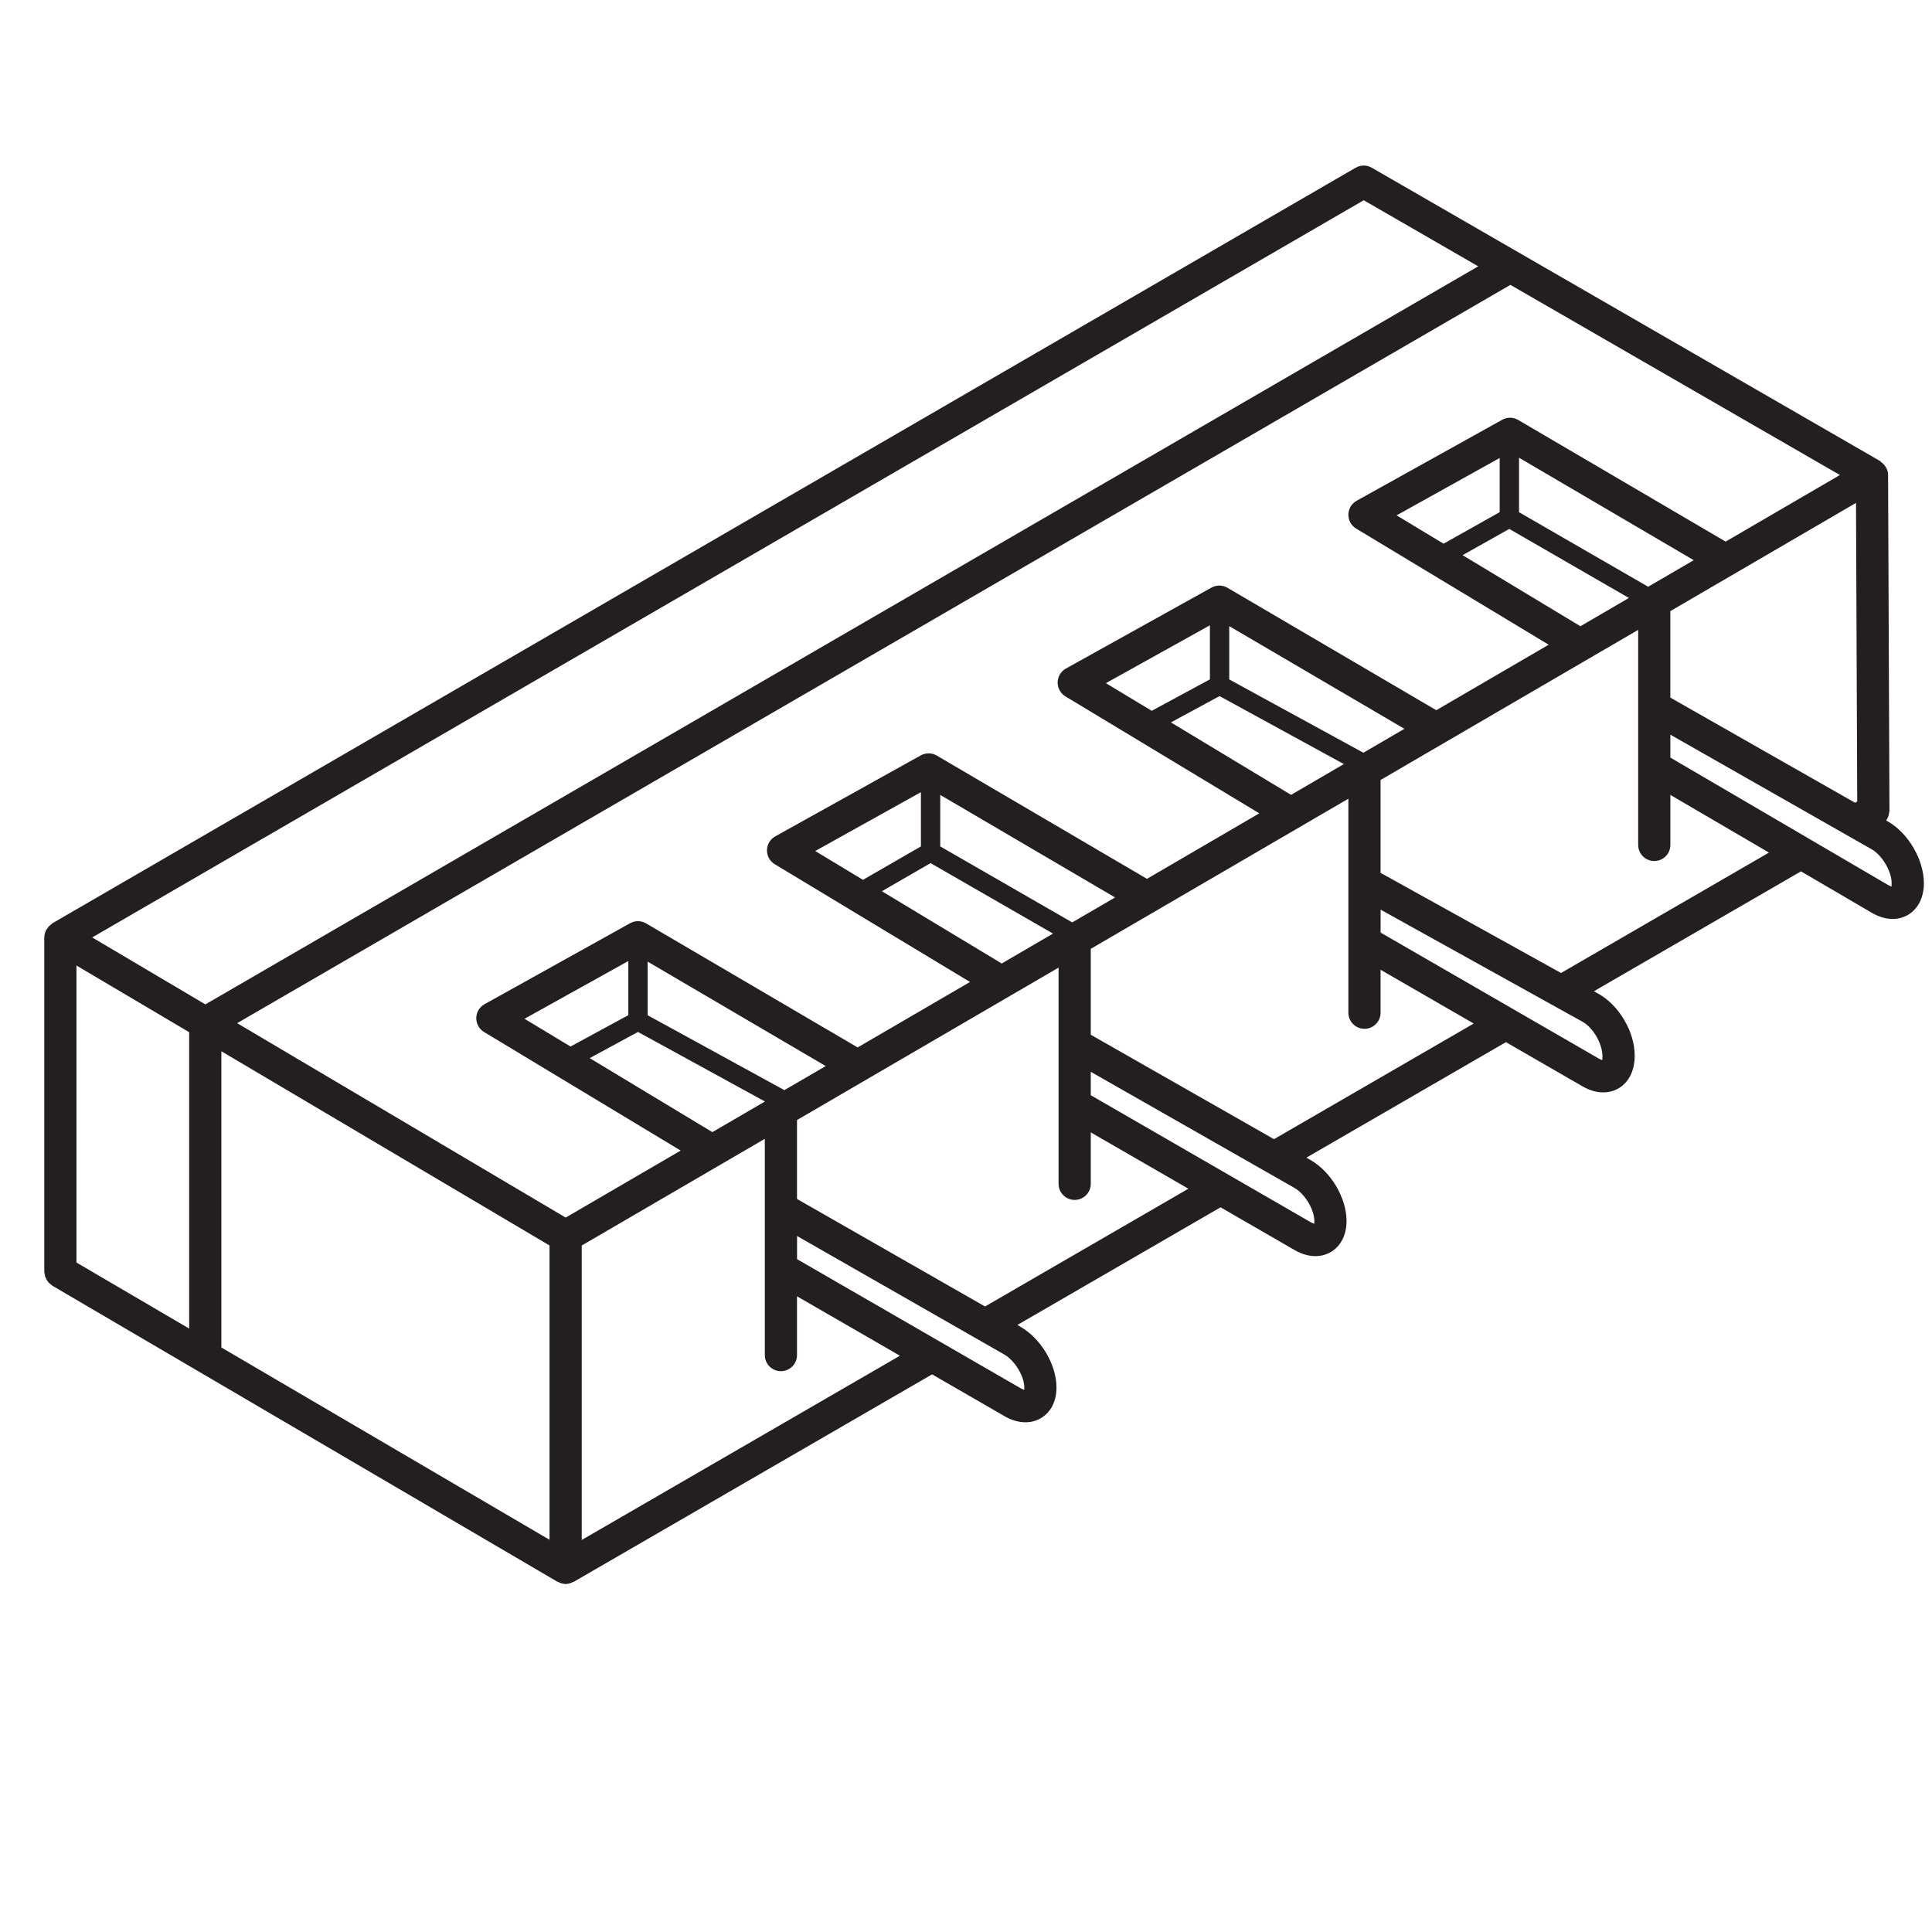
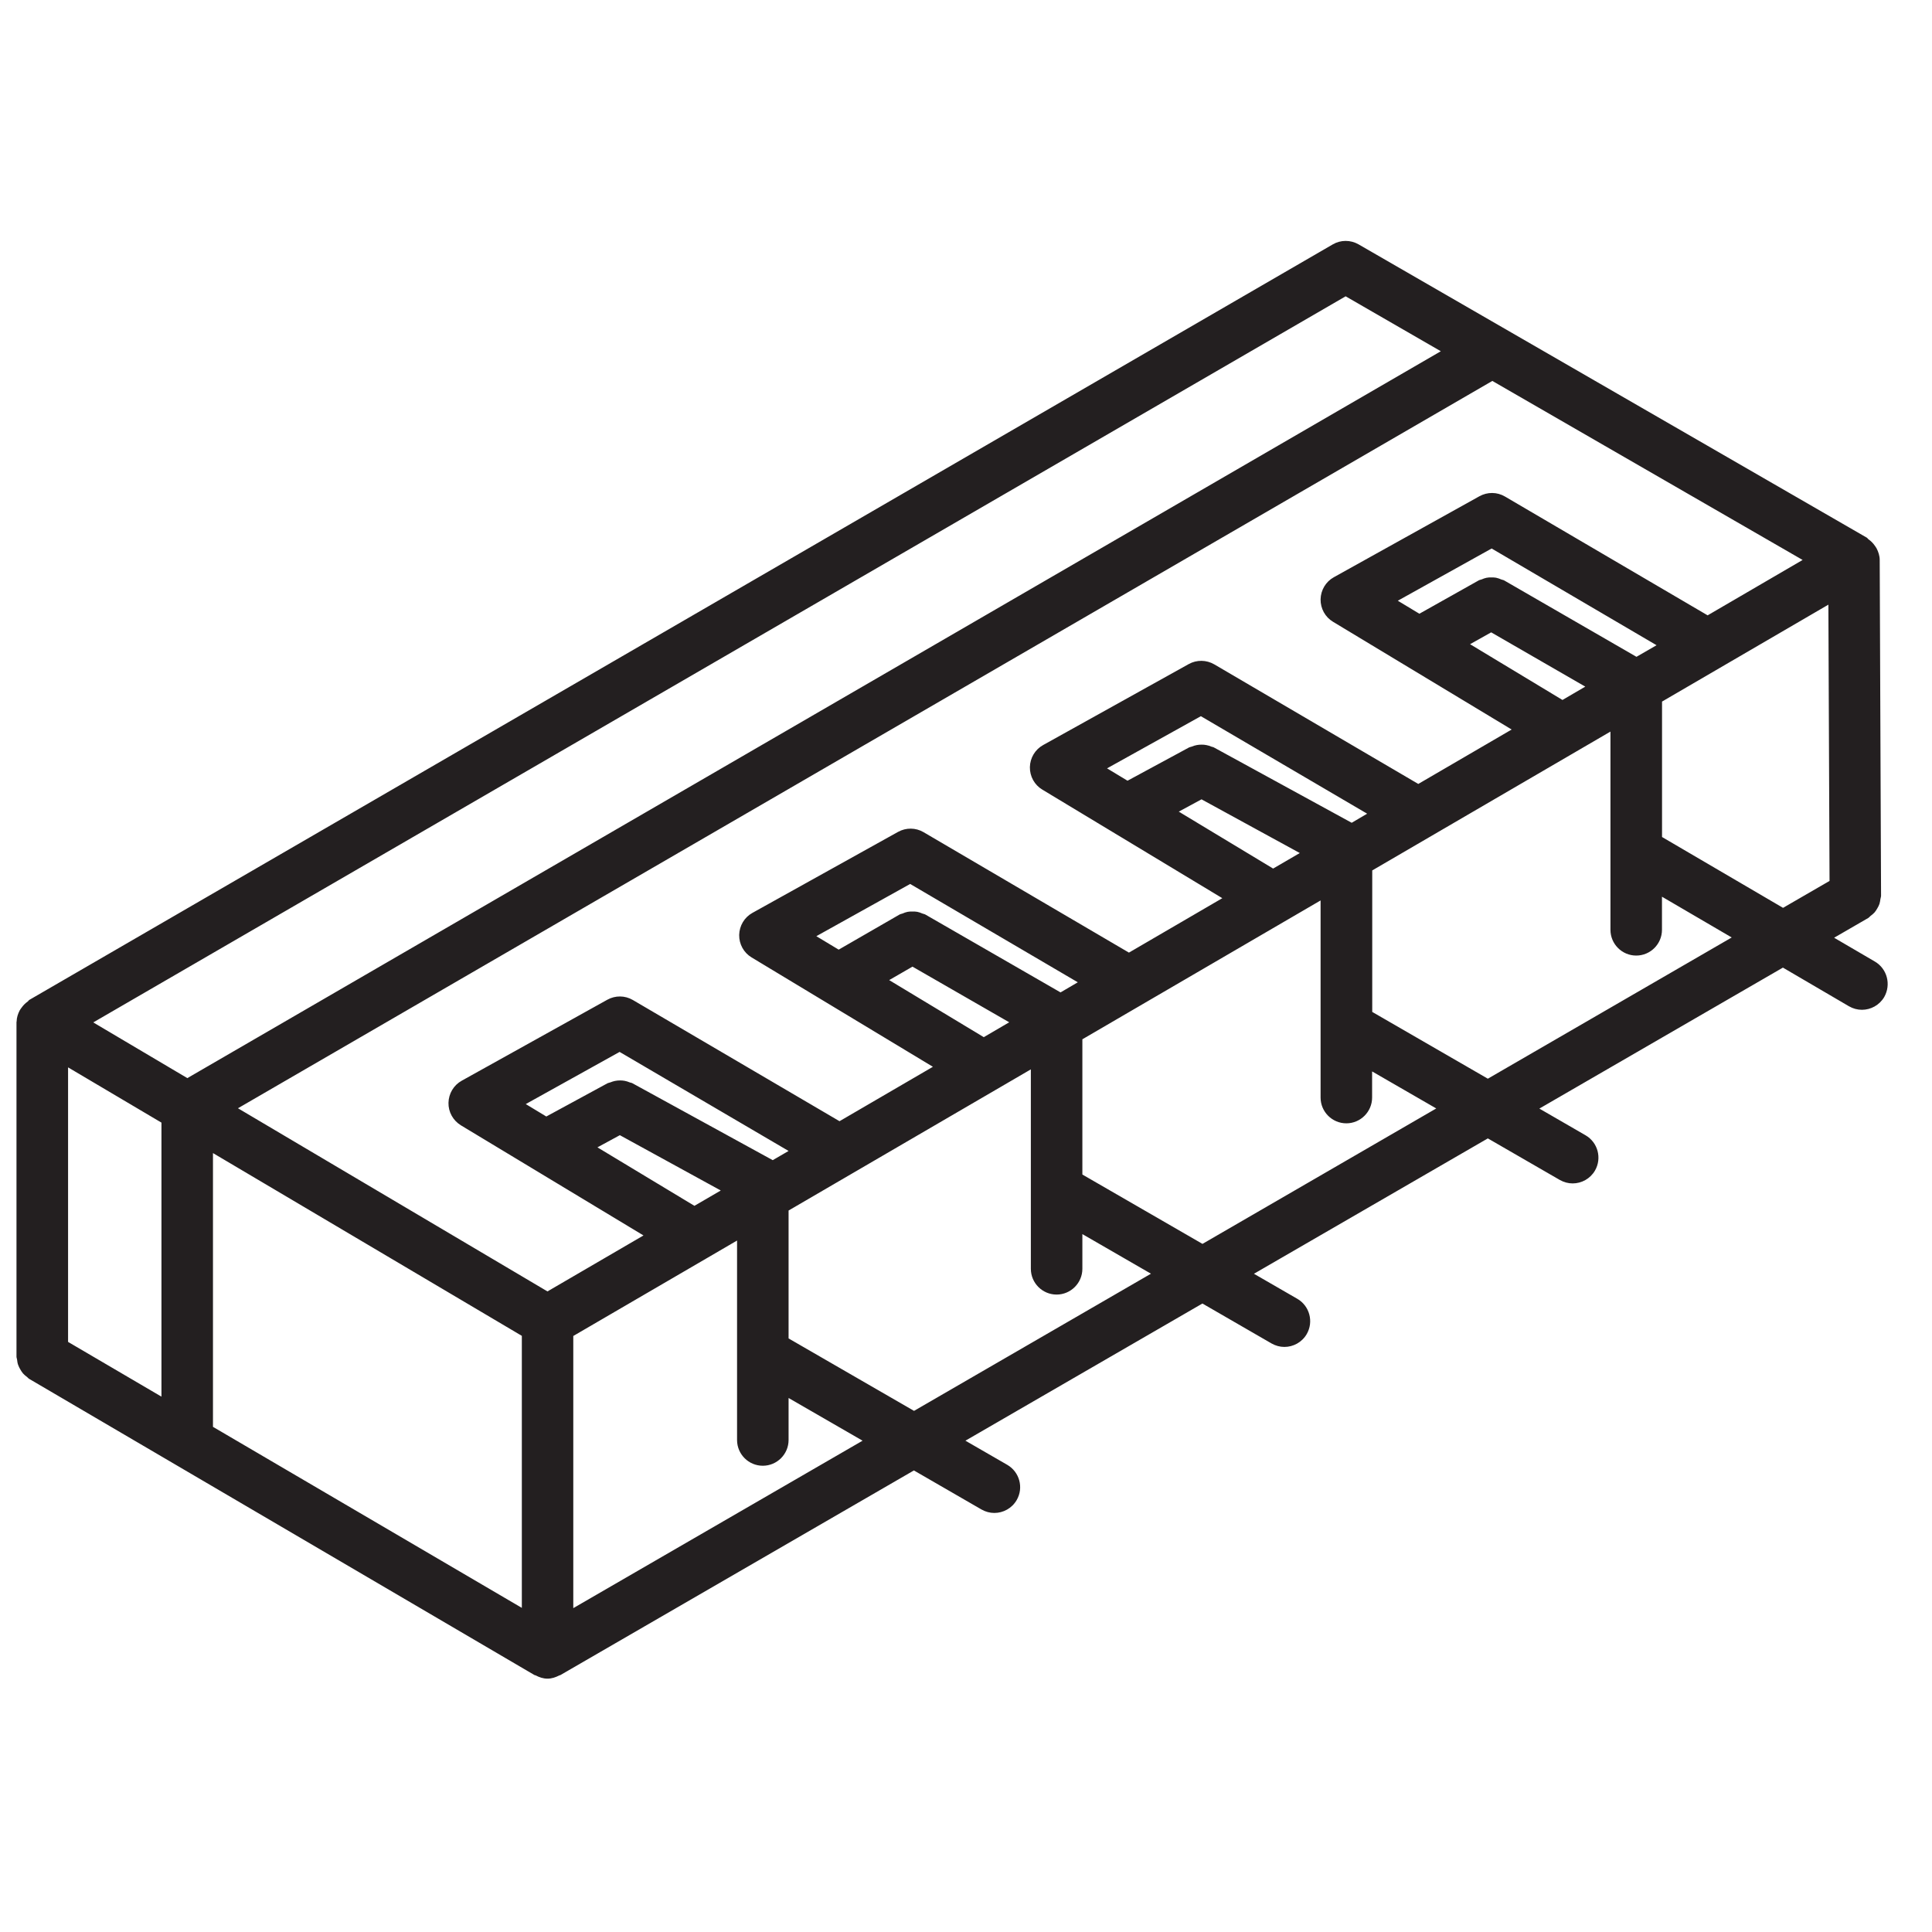
- <svg xmlns="http://www.w3.org/2000/svg" version="1.1" id="Layer_1" x="0px" y="0px" viewBox="0 0 60 60" style="enable-background:new 0 0 60 60;" xml:space="preserve">
+ <svg xmlns="http://www.w3.org/2000/svg" version="1.1" id="Layer_1" x="0px" y="0px" viewBox="0 0 30 30" style="enable-background:new 0 0 30 30;" xml:space="preserve">
  <style type="text/css">
	.st0{display:none;opacity:0.2;}
	.st1{display:inline;fill:none;stroke:#00ADEE;stroke-width:0.125;stroke-miterlimit:10;}
	.st2{fill:#231F20;}
</style>
  <g class="st0">
-     <path class="st1" d="M-0.375-1.557" />
-     <line class="st1" x1="1.875" y1="62.156" x2="1.875" y2="-1.36" />
-     <line class="st1" x1="4.125" y1="62.353" x2="4.125" y2="-1.557" />
-     <line class="st1" x1="6.375" y1="61.959" x2="6.375" y2="-1.311" />
-     <line class="st1" x1="8.625" y1="62.746" x2="8.625" y2="-1.655" />
-     <line class="st1" x1="10.875" y1="62.353" x2="10.875" y2="-1.508" />
-     <line class="st1" x1="13.125" y1="62.5" x2="13.125" y2="-1.606" />
-     <line class="st1" x1="15.375" y1="62.353" x2="15.375" y2="-1.557" />
-     <line class="st1" x1="17.625" y1="62.5" x2="17.625" y2="-1.902" />
-     <line class="st1" x1="19.875" y1="62.156" x2="19.875" y2="-1.655" />
-     <line class="st1" x1="22.125" y1="62.303" x2="22.125" y2="-1.852" />
-     <line class="st1" x1="24.375" y1="62.106" x2="24.375" y2="-1.458" />
-     <line class="st1" x1="26.625" y1="62.254" x2="26.625" y2="-1.508" />
-     <line class="st1" x1="28.875" y1="62.303" x2="28.875" y2="-1.508" />
-     <line class="st1" x1="31.125" y1="62.057" x2="31.125" y2="-1.458" />
-     <line class="st1" x1="33.375" y1="62.106" x2="33.375" y2="-1.409" />
-     <line class="st1" x1="35.625" y1="62.353" x2="35.625" y2="-1.606" />
-     <line class="st1" x1="37.875" y1="62.156" x2="37.875" y2="-1.557" />
-     <line class="st1" x1="40.125" y1="62.451" x2="40.125" y2="-1.508" />
-     <line class="st1" x1="42.375" y1="62.254" x2="42.375" y2="-1.36" />
-     <line class="st1" x1="44.625" y1="62.106" x2="44.625" y2="-1.508" />
-     <line class="st1" x1="46.875" y1="62.156" x2="46.875" y2="-1.508" />
-     <line class="st1" x1="49.125" y1="62.106" x2="49.125" y2="-1.508" />
-     <line class="st1" x1="51.375" y1="61.86" x2="51.375" y2="-1.557" />
-     <line class="st1" x1="53.625" y1="62.156" x2="53.625" y2="-1.754" />
-     <line class="st1" x1="55.875" y1="62.156" x2="55.875" y2="-1.606" />
-     <line class="st1" x1="58.125" y1="62.451" x2="58.125" y2="-1.606" />
-     <line class="st1" x1="0.707" y1="62.173" x2="-1.49" y2="60.904" />
-     <line class="st1" x1="5.116" y1="62.12" x2="-1.544" y2="58.275" />
-     <line class="st1" x1="9.971" y1="62.325" x2="-1.555" y2="55.67" />
-     <line class="st1" x1="14.59" y1="62.394" x2="-1.607" y2="53.042" />
-     <line class="st1" x1="18.865" y1="62.263" x2="-1.499" y2="50.506" />
-     <line class="st1" x1="23.182" y1="62.158" x2="-1.459" y2="47.931" />
-     <line class="st1" x1="27.736" y1="62.189" x2="-1.529" y2="45.293" />
-     <line class="st1" x1="32.049" y1="62.081" x2="-1.465" y2="42.732" />
-     <line class="st1" x1="36.749" y1="62.196" x2="-1.522" y2="40.101" />
-     <line class="st1" x1="41.271" y1="62.209" x2="-1.645" y2="37.431" />
-     <line class="st1" x1="45.801" y1="62.226" x2="-1.572" y2="34.876" />
-     <line class="st1" x1="50.08" y1="62.099" x2="-1.576" y2="32.275" />
-     <line class="st1" x1="54.737" y1="62.19" x2="-1.594" y2="29.667" />
-     <line class="st1" x1="59.428" y1="62.3" x2="-1.647" y2="27.038" />
-     <line class="st1" x1="61.539" y1="60.921" x2="-1.545" y2="24.499" />
-     <line class="st1" x1="61.758" y1="58.449" x2="-1.458" y2="21.951" />
-     <line class="st1" x1="61.545" y1="55.728" x2="-1.525" y2="19.314" />
-     <line class="st1" x1="61.597" y1="53.16" x2="-1.558" y2="16.697" />
-     <line class="st1" x1="61.527" y1="50.521" x2="-1.469" y2="14.15" />
-     <line class="st1" x1="61.65" y1="47.994" x2="-1.472" y2="11.551" />
-     <line class="st1" x1="61.538" y1="45.331" x2="-1.42" y2="8.983" />
-     <line class="st1" x1="61.48" y1="42.7" x2="-1.375" y2="6.41" />
-     <polyline class="st1" points="61.578,40.158 -1.135,3.951 -1.529,3.723  " />
-     <polyline class="st1" points="61.514,37.524 -1.248,1.288 -2.111,0.79  " />
-     <polyline class="st1" points="61.544,34.943 0,-0.59 -1.761,-1.606  " />
-     <line class="st1" x1="61.353" y1="32.234" x2="2.933" y2="-1.494" />
-     <line class="st1" x1="61.482" y1="29.711" x2="7.489" y2="-1.462" />
-     <line class="st1" x1="61.479" y1="27.111" x2="11.988" y2="-1.463" />
-     <line class="st1" x1="61.458" y1="24.501" x2="16.186" y2="-1.637" />
-     <line class="st1" x1="61.361" y1="21.847" x2="20.651" y2="-1.657" />
-     <line class="st1" x1="61.563" y1="19.365" x2="25.485" y2="-1.464" />
-     <line class="st1" x1="61.605" y1="16.791" x2="30.1" y2="-1.398" />
-     <line class="st1" x1="61.433" y1="14.094" x2="34.593" y2="-1.402" />
-     <line class="st1" x1="61.589" y1="11.586" x2="38.944" y2="-1.488" />
-     <line class="st1" x1="61.366" y1="8.86" x2="43.447" y2="-1.486" />
-     <line class="st1" x1="61.599" y1="6.396" x2="48.098" y2="-1.399" />
-     <line class="st1" x1="61.587" y1="3.79" x2="52.221" y2="-1.617" />
-     <line class="st1" x1="61.605" y1="1.203" x2="56.949" y2="-1.485" />
-     <path class="st1" d="M-57.75-91.089" />
-     <path class="st1" d="M-56.625-93.038" />
-     <path class="st1" d="M-55.5-94.987" />
-     <path class="st1" d="M-54.375-96.935" />
-     <path class="st1" d="M-53.25-98.884" />
-     <path class="st1" d="M-52.125-100.832" />
-     <path class="st1" d="M-51-102.781" />
-     <path class="st1" d="M-49.875-104.729" />
-     <path class="st1" d="M-48.75-106.678" />
-     <path class="st1" d="M61.631,62.121" />
-     <line class="st1" x1="56.838" y1="62.29" x2="61.535" y2="59.579" />
-     <line class="st1" x1="52.761" y1="62.046" x2="61.655" y2="56.911" />
-     <line class="st1" x1="48.248" y1="62.054" x2="61.639" y2="54.322" />
-     <line class="st1" x1="43.747" y1="62.054" x2="61.555" y2="51.773" />
-     <line class="st1" x1="38.977" y1="62.211" x2="61.555" y2="49.175" />
-     <line class="st1" x1="34.718" y1="62.071" x2="61.602" y2="46.55" />
-     <line class="st1" x1="30.312" y1="62.017" x2="61.607" y2="43.949" />
-     <line class="st1" x1="25.399" y1="62.256" x2="61.575" y2="41.369" />
-     <line class="st1" x1="21.12" y1="62.128" x2="61.516" y2="38.805" />
-     <line class="st1" x1="16.295" y1="62.315" x2="61.616" y2="36.149" />
-     <line class="st1" x1="11.778" y1="62.325" x2="61.415" y2="33.667" />
-     <line class="st1" x1="6.949" y1="62.515" x2="61.557" y2="30.987" />
-     <line class="st1" x1="3.231" y1="62.064" x2="61.44" y2="28.457" />
-     <line class="st1" x1="-1.62" y1="62.266" x2="61.498" y2="25.825" />
-     <line class="st1" x1="-1.625" y1="59.671" x2="61.567" y2="23.187" />
-     <line class="st1" x1="-1.398" y1="56.942" x2="61.477" y2="20.641" />
-     <line class="st1" x1="-1.514" y1="54.411" x2="61.651" y2="17.943" />
-     <line class="st1" x1="-1.367" y1="51.728" x2="61.481" y2="15.443" />
-     <line class="st1" x1="-1.426" y1="49.164" x2="61.624" y2="12.762" />
-     <line class="st1" x1="-1.554" y1="46.64" x2="61.559" y2="10.201" />
-     <line class="st1" x1="-1.659" y1="44.102" x2="61.506" y2="7.634" />
-     <line class="st1" x1="-1.549" y1="41.441" x2="61.496" y2="5.042" />
-     <line class="st1" x1="-1.501" y1="38.815" x2="61.691" y2="2.331" />
-     <line class="st1" x1="-1.687" y1="36.324" x2="61.659" y2="-0.249" />
-     <line class="st1" x1="-1.522" y1="33.631" x2="59.322" y2="-1.497" />
-     <line class="st1" x1="-1.64" y1="31.101" x2="55.116" y2="-1.667" />
-     <line class="st1" x1="-1.454" y1="28.396" x2="50.498" y2="-1.599" />
-     <line class="st1" x1="-1.477" y1="25.811" x2="46.01" y2="-1.606" />
-     <line class="st1" x1="-1.619" y1="23.295" x2="41.374" y2="-1.527" />
-     <line class="st1" x1="-1.589" y1="20.679" x2="36.704" y2="-1.429" />
-     <line class="st1" x1="-1.499" y1="18.029" x2="32.345" y2="-1.51" />
-     <line class="st1" x1="-1.488" y1="15.425" x2="27.96" y2="-1.577" />
-     <line class="st1" x1="-1.537" y1="12.855" x2="23.453" y2="-1.573" />
-     <line class="st1" x1="-1.447" y1="10.205" x2="19.027" y2="-1.616" />
-     <polyline class="st1" points="-1.57,7.678 -0.992,7.344 14.636,-1.679  " />
-     <line class="st1" x1="-1.692" y1="5.15" x2="9.935" y2="-1.562" />
-     <line class="st1" x1="-1.256" y1="2.301" x2="4.909" y2="-1.259" />
-     <path class="st1" d="M0.826-1.5" />
+     <path class="st1" d="M-15.375-16.557" />
+     <line class="st1" x1="-13.125" y1="47.156" x2="-13.125" y2="-16.36" />
+     <line class="st1" x1="-10.875" y1="47.353" x2="-10.875" y2="-16.557" />
+     <line class="st1" x1="-8.625" y1="46.959" x2="-8.625" y2="-16.311" />
+     <line class="st1" x1="-6.375" y1="47.746" x2="-6.375" y2="-16.655" />
+     <line class="st1" x1="-4.125" y1="47.353" x2="-4.125" y2="-16.508" />
+     <line class="st1" x1="-1.875" y1="47.5" x2="-1.875" y2="-16.606" />
+     <line class="st1" x1="0.375" y1="47.353" x2="0.375" y2="-16.557" />
+     <line class="st1" x1="2.625" y1="47.5" x2="2.625" y2="-16.902" />
+     <line class="st1" x1="4.875" y1="47.156" x2="4.875" y2="-16.655" />
+     <line class="st1" x1="7.125" y1="47.303" x2="7.125" y2="-16.852" />
+     <line class="st1" x1="9.375" y1="47.106" x2="9.375" y2="-16.458" />
+     <line class="st1" x1="11.625" y1="47.254" x2="11.625" y2="-16.508" />
+     <line class="st1" x1="13.875" y1="47.303" x2="13.875" y2="-16.508" />
+     <line class="st1" x1="16.125" y1="47.057" x2="16.125" y2="-16.458" />
+     <line class="st1" x1="18.375" y1="47.106" x2="18.375" y2="-16.409" />
+     <line class="st1" x1="20.625" y1="47.353" x2="20.625" y2="-16.606" />
+     <line class="st1" x1="22.875" y1="47.156" x2="22.875" y2="-16.557" />
+     <line class="st1" x1="25.125" y1="47.451" x2="25.125" y2="-16.508" />
+     <line class="st1" x1="27.375" y1="47.254" x2="27.375" y2="-16.36" />
+     <line class="st1" x1="29.625" y1="47.106" x2="29.625" y2="-16.508" />
+     <line class="st1" x1="31.875" y1="47.156" x2="31.875" y2="-16.508" />
+     <line class="st1" x1="34.125" y1="47.106" x2="34.125" y2="-16.508" />
+     <line class="st1" x1="36.375" y1="46.86" x2="36.375" y2="-16.557" />
+     <line class="st1" x1="38.625" y1="47.156" x2="38.625" y2="-16.754" />
+     <line class="st1" x1="40.875" y1="47.156" x2="40.875" y2="-16.606" />
+     <line class="st1" x1="43.125" y1="47.451" x2="43.125" y2="-16.606" />
+     <line class="st1" x1="-14.293" y1="47.173" x2="-16.49" y2="45.904" />
+     <line class="st1" x1="-9.884" y1="47.12" x2="-16.544" y2="43.275" />
+     <line class="st1" x1="-5.029" y1="47.325" x2="-16.555" y2="40.67" />
+     <line class="st1" x1="-0.41" y1="47.394" x2="-16.607" y2="38.042" />
+     <line class="st1" x1="3.865" y1="47.263" x2="-16.499" y2="35.507" />
+     <line class="st1" x1="8.182" y1="47.157" x2="-16.459" y2="32.931" />
+     <line class="st1" x1="12.736" y1="47.189" x2="-16.529" y2="30.293" />
+     <line class="st1" x1="17.049" y1="47.081" x2="-16.465" y2="27.732" />
+     <line class="st1" x1="21.749" y1="47.197" x2="-16.522" y2="25.101" />
+     <line class="st1" x1="26.271" y1="47.209" x2="-16.645" y2="22.431" />
+     <line class="st1" x1="30.801" y1="47.227" x2="-16.572" y2="19.876" />
+     <line class="st1" x1="35.08" y1="47.099" x2="-16.576" y2="17.276" />
+     <line class="st1" x1="39.737" y1="47.19" x2="-16.594" y2="14.667" />
+     <line class="st1" x1="44.428" y1="47.3" x2="-16.647" y2="12.038" />
+     <line class="st1" x1="46.539" y1="45.921" x2="-16.545" y2="9.499" />
+     <line class="st1" x1="46.758" y1="43.449" x2="-16.458" y2="6.952" />
+     <line class="st1" x1="46.545" y1="40.727" x2="-16.525" y2="4.314" />
+     <line class="st1" x1="46.597" y1="38.16" x2="-16.558" y2="1.697" />
+     <line class="st1" x1="46.527" y1="35.521" x2="-16.469" y2="-0.85" />
+     <line class="st1" x1="46.651" y1="32.994" x2="-16.472" y2="-3.449" />
+     <line class="st1" x1="46.538" y1="30.331" x2="-16.42" y2="-6.017" />
+     <line class="st1" x1="46.48" y1="27.7" x2="-16.375" y2="-8.59" />
+     <polyline class="st1" points="46.578,25.158 -16.135,-11.049 -16.529,-11.277  " />
+     <polyline class="st1" points="46.514,22.524 -16.248,-13.712 -17.11,-14.21  " />
+     <polyline class="st1" points="46.544,19.943 -15,-15.59 -16.761,-16.607  " />
+     <line class="st1" x1="46.353" y1="17.234" x2="-12.067" y2="-16.494" />
+     <line class="st1" x1="46.482" y1="14.711" x2="-7.511" y2="-16.462" />
+     <line class="st1" x1="46.479" y1="12.111" x2="-3.012" y2="-16.463" />
+     <line class="st1" x1="46.458" y1="9.501" x2="1.186" y2="-16.637" />
+     <line class="st1" x1="46.361" y1="6.847" x2="5.651" y2="-16.657" />
+     <line class="st1" x1="46.563" y1="4.365" x2="10.485" y2="-16.464" />
+     <line class="st1" x1="46.605" y1="1.791" x2="15.1" y2="-16.398" />
+     <line class="st1" x1="46.434" y1="-0.906" x2="19.593" y2="-16.402" />
+     <line class="st1" x1="46.589" y1="-3.414" x2="23.944" y2="-16.488" />
+     <line class="st1" x1="46.367" y1="-6.141" x2="28.447" y2="-16.486" />
+     <line class="st1" x1="46.599" y1="-8.604" x2="33.098" y2="-16.399" />
+     <line class="st1" x1="46.587" y1="-11.21" x2="37.221" y2="-16.617" />
+     <line class="st1" x1="46.605" y1="-13.797" x2="41.949" y2="-16.485" />
+     <path class="st1" d="M-72.75-106.089" />
+     <path class="st1" d="M-71.625-108.038" />
+     <path class="st1" d="M-70.5-109.987" />
+     <path class="st1" d="M-69.375-111.935" />
+     <path class="st1" d="M-68.25-113.884" />
+     <path class="st1" d="M-67.125-115.832" />
+     <path class="st1" d="M-66-117.781" />
+     <path class="st1" d="M-64.875-119.729" />
+     <path class="st1" d="M-63.75-121.678" />
+     <path class="st1" d="M46.631,47.121" />
+     <line class="st1" x1="41.838" y1="47.29" x2="46.535" y2="44.579" />
+     <line class="st1" x1="37.761" y1="47.047" x2="46.655" y2="41.911" />
+     <line class="st1" x1="33.248" y1="47.054" x2="46.639" y2="39.322" />
+     <line class="st1" x1="28.747" y1="47.054" x2="46.555" y2="36.773" />
+     <line class="st1" x1="23.977" y1="47.211" x2="46.555" y2="34.175" />
+     <line class="st1" x1="19.718" y1="47.071" x2="46.602" y2="31.55" />
+     <line class="st1" x1="15.312" y1="47.017" x2="46.607" y2="28.949" />
+     <line class="st1" x1="10.399" y1="47.256" x2="46.575" y2="26.369" />
+     <line class="st1" x1="6.12" y1="47.128" x2="46.516" y2="23.805" />
+     <line class="st1" x1="1.295" y1="47.315" x2="46.616" y2="21.149" />
+     <line class="st1" x1="-3.222" y1="47.325" x2="46.415" y2="18.667" />
+     <line class="st1" x1="-8.051" y1="47.515" x2="46.557" y2="15.987" />
+     <line class="st1" x1="-11.769" y1="47.064" x2="46.441" y2="13.457" />
+     <line class="st1" x1="-16.62" y1="47.266" x2="46.498" y2="10.825" />
+     <line class="st1" x1="-16.625" y1="44.671" x2="46.567" y2="8.187" />
+     <line class="st1" x1="-16.398" y1="41.942" x2="46.477" y2="5.641" />
+     <line class="st1" x1="-16.514" y1="39.411" x2="46.651" y2="2.943" />
+     <line class="st1" x1="-16.367" y1="36.728" x2="46.481" y2="0.443" />
+     <line class="st1" x1="-16.426" y1="34.164" x2="46.624" y2="-2.238" />
+     <line class="st1" x1="-16.554" y1="31.64" x2="46.559" y2="-4.798" />
+     <line class="st1" x1="-16.659" y1="29.102" x2="46.506" y2="-7.366" />
+     <line class="st1" x1="-16.549" y1="26.441" x2="46.495" y2="-9.958" />
+     <line class="st1" x1="-16.501" y1="23.815" x2="46.691" y2="-12.669" />
+     <line class="st1" x1="-16.687" y1="21.324" x2="46.659" y2="-15.249" />
+     <line class="st1" x1="-16.522" y1="18.631" x2="44.322" y2="-16.497" />
+     <line class="st1" x1="-16.64" y1="16.101" x2="40.115" y2="-16.667" />
+     <line class="st1" x1="-16.454" y1="13.396" x2="35.498" y2="-16.599" />
+     <line class="st1" x1="-16.477" y1="10.81" x2="31.011" y2="-16.606" />
+     <line class="st1" x1="-16.619" y1="8.295" x2="26.374" y2="-16.527" />
+     <line class="st1" x1="-16.589" y1="5.679" x2="21.704" y2="-16.429" />
+     <line class="st1" x1="-16.499" y1="3.029" x2="17.345" y2="-16.51" />
+     <line class="st1" x1="-16.488" y1="0.425" x2="12.96" y2="-16.577" />
+     <line class="st1" x1="-16.537" y1="-2.145" x2="8.453" y2="-16.573" />
+     <line class="st1" x1="-16.447" y1="-4.795" x2="4.027" y2="-16.616" />
+     <polyline class="st1" points="-16.57,-7.322 -15.992,-7.656 -0.364,-16.679  " />
+     <line class="st1" x1="-16.692" y1="-9.85" x2="-5.065" y2="-16.562" />
+     <line class="st1" x1="-16.256" y1="-12.699" x2="-10.091" y2="-16.259" />
+     <path class="st1" d="M-14.174-16.5" />
  </g>
-   <path class="st2" d="M58.625,25.508l-0.047-0.027c0.002-0.002,0.003-0.005,0.004-0.008  c0.028-0.043,0.052-0.087,0.067-0.138c0.01-0.031,0.014-0.062,0.018-0.094c0.003-0.022,0.012-0.042,0.012-0.064  l-0.043-10.429c-0-0.082-0.025-0.157-0.061-0.225c-0.01-0.019-0.023-0.035-0.036-0.053  c-0.034-0.049-0.075-0.09-0.124-0.124c-0.012-0.008-0.017-0.022-0.03-0.03L42.601,5.208  c-0.155-0.089-0.346-0.088-0.501,0.001L1.624,28.675c-0.013,0.007-0.018,0.022-0.03,0.03  c-0.048,0.034-0.089,0.074-0.122,0.122c-0.013,0.018-0.026,0.034-0.036,0.053  c-0.034,0.066-0.057,0.138-0.059,0.217C1.377,29.101,1.375,29.103,1.375,29.105c0,0,0,0.001,0,0.001  c0,0.001-0,0.001-0,0.001v10.388c0,0.021,0.009,0.039,0.012,0.06c0.004,0.034,0.009,0.067,0.02,0.1  c0.01,0.031,0.025,0.057,0.041,0.085c0.016,0.028,0.032,0.054,0.053,0.079c0.022,0.026,0.048,0.046,0.075,0.067  c0.017,0.013,0.028,0.03,0.046,0.041L17.313,49.124c0.008,0.005,0.017,0.003,0.025,0.007  c0.069,0.036,0.144,0.062,0.228,0.062c0.083,0,0.158-0.025,0.227-0.061c0.007-0.004,0.016-0.002,0.023-0.006  l11.131-6.444l2.248,1.298c0.218,0.127,0.441,0.19,0.652,0.19c0.169,0,0.329-0.041,0.473-0.124  c0.311-0.18,0.49-0.527,0.49-0.955c0-0.71-0.48-1.522-1.119-1.887L31.595,41.148l6.311-3.654l2.296,1.326  c0.217,0.126,0.44,0.19,0.648,0.19c0.169,0,0.33-0.041,0.474-0.124c0.315-0.182,0.494-0.533,0.494-0.966  c0-0.717-0.482-1.532-1.122-1.897l-0.125-0.071l6.197-3.587l2.383,1.375c0.213,0.123,0.432,0.185,0.639,0.185  c0.168,0,0.329-0.041,0.473-0.124c0.32-0.185,0.504-0.547,0.504-1.02c0-0.737-0.486-1.565-1.132-1.922l-0.135-0.075  l6.431-3.723l2.202,1.288c0.216,0.126,0.436,0.19,0.645,0.19c0.167,0,0.326-0.041,0.469-0.123  c0.318-0.183,0.501-0.542,0.501-0.985C59.747,26.697,59.265,25.872,58.625,25.508z M49.081,19.448l-3.659-2.207  l1.45-0.815l3.715,2.144L49.081,19.448z M51.185,18.222l-4.01-2.315v-1.692l5.425,3.182L51.185,18.222z   M46.575,15.905l-1.744,0.98l-1.459-0.88l3.202-1.782V15.905z M51.875,18.978l5.765-3.36l0.038,9.273  l-0.068,0.039l-5.736-3.265V18.978z M53.591,16.82l-6.442-3.778c-0.152-0.09-0.34-0.092-0.496-0.006l-4.521,2.515  c-0.155,0.087-0.254,0.25-0.257,0.428s0.089,0.345,0.242,0.437l5.979,3.606l-3.491,2.034l-6.485-3.802  c-0.152-0.089-0.34-0.092-0.496-0.006l-4.521,2.514c-0.155,0.087-0.254,0.25-0.257,0.428s0.089,0.345,0.242,0.437  l6.021,3.632l-3.489,2.034l-6.528-3.828c-0.153-0.09-0.342-0.092-0.496-0.006l-4.52,2.515  c-0.156,0.087-0.253,0.25-0.257,0.428c-0.003,0.178,0.089,0.345,0.242,0.437l6.063,3.657l-3.489,2.033l-6.57-3.852  c-0.153-0.09-0.342-0.092-0.496-0.006l-4.521,2.515c-0.156,0.086-0.253,0.249-0.257,0.428  c-0.003,0.179,0.089,0.345,0.242,0.436l6.106,3.682l-3.571,2.081l-10.203-6.038L46.907,8.847l10.233,5.905  L53.591,16.82z M40.095,24.685l-3.731-2.25l1.51-0.817l3.861,2.111L40.095,24.685z M37.575,21.098l-1.807,0.977  l-1.424-0.859l3.231-1.797V21.098z M42.341,23.377l-4.166-2.277v-1.655l5.44,3.189L42.341,23.377z M31.109,29.922  l-3.721-2.244l1.512-0.873l3.802,2.188L31.109,29.922z M28.6,26.286l-1.799,1.038l-1.484-0.895l3.283-1.827  V26.286z M33.299,28.646l-4.099-2.36v-1.599l5.43,3.184L33.299,28.646z M22.123,35.159l-3.809-2.298l1.499-0.813  l3.943,2.16L22.123,35.159z M19.513,31.527l-1.795,0.974l-1.429-0.862l3.224-1.793V31.527z M24.36,33.855  l-4.247-2.326v-1.665l5.531,3.244L24.36,33.855z M2.375,29.985l3.5,2.071v9.204l-3.5-2.051V29.985z M6.875,32.648  l10.191,6.031v9.14L6.875,41.847V32.648z M42.352,6.219l3.555,2.052L6.378,31.192l-3.514-2.079L42.352,6.219z   M18.066,47.825v-9.144l4.281-2.495c0.013-0.007,0.025-0.014,0.038-0.022l1.367-0.797v6.716c0,0.276,0.224,0.5,0.5,0.5  s0.5-0.224,0.5-0.5v-1.825l3.196,1.845L18.066,47.825z M31.811,43.09c0,0.033-0.003,0.059,0,0.073  c-0.026-0.007-0.065-0.021-0.115-0.05l-6.943-4.009v-0.719l6.442,3.684C31.517,42.255,31.811,42.741,31.811,43.09  z M30.591,40.574l-5.839-3.339v-2.451l8.123-4.734v6.715c0,0.276,0.224,0.5,0.5,0.5s0.5-0.224,0.5-0.5v-1.598  l3.031,1.75L30.591,40.574z M40.818,37.92c0,0.04-0.004,0.07,0,0.085c-0.026-0.007-0.065-0.021-0.116-0.05  l-6.827-3.942v-0.727l6.326,3.606C40.524,37.075,40.818,37.565,40.818,37.92z M39.565,35.378l-5.69-3.243v-2.668  l8-4.662v6.646c0,0.276,0.224,0.5,0.5,0.5s0.5-0.224,0.5-0.5v-1.334l2.893,1.67L39.565,35.378z M49.766,32.807  c0,0.06-0.008,0.101-0.001,0.115c-0.023-0.005-0.062-0.019-0.114-0.048l-6.775-3.912v-0.712l6.273,3.483  C49.472,31.911,49.766,32.411,49.766,32.807z M48.479,30.217l-5.604-3.11v-2.884l8-4.662v6.679  c0,0.276,0.224,0.5,0.5,0.5s0.5-0.224,0.5-0.5v-1.553l3.062,1.791L48.479,30.217z M58.746,27.533  c-0.024-0.006-0.061-0.02-0.109-0.048l-6.762-3.957v-0.712l6.256,3.562c0.322,0.184,0.616,0.685,0.616,1.052  C58.747,27.48,58.741,27.517,58.746,27.533z" />
+   <path class="st2" d="M29.113,14.931l-0.633-0.37l0.529-0.306c0.015-0.009,0.023-0.022,0.036-0.032  c0.023-0.017,0.045-0.035,0.064-0.056c0.016-0.019,0.028-0.039,0.04-0.059c0.014-0.023,0.026-0.046,0.035-0.072  c0.008-0.025,0.011-0.05,0.015-0.075c0.002-0.018,0.01-0.034,0.01-0.052l-0.021-5.214  c-0-0.066-0.021-0.126-0.049-0.181c-0.008-0.015-0.018-0.027-0.028-0.042c-0.027-0.039-0.059-0.071-0.098-0.098  c-0.01-0.007-0.014-0.019-0.025-0.025l-7.893-4.555c-0.125-0.071-0.277-0.071-0.4,0.001L0.456,15.526  c-0.011,0.006-0.015,0.018-0.025,0.025c-0.038,0.027-0.069,0.058-0.096,0.096c-0.011,0.015-0.021,0.028-0.03,0.044  c-0.027,0.053-0.046,0.11-0.047,0.173c-0,0.002-0.002,0.004-0.002,0.006c0,0,0,0.001,0,0.001  c0,0-0,0.001-0,0.001v5.194c0,0.016,0.007,0.03,0.009,0.046c0.003,0.029,0.007,0.056,0.017,0.083  c0.008,0.024,0.02,0.045,0.032,0.067c0.013,0.022,0.025,0.043,0.042,0.063c0.019,0.022,0.04,0.039,0.063,0.056  c0.012,0.009,0.02,0.022,0.034,0.03l7.846,4.599c0.006,0.003,0.013,0.002,0.018,0.005  c0.056,0.029,0.116,0.051,0.184,0.051c0.067,0,0.127-0.021,0.183-0.05c0.005-0.003,0.012-0.002,0.017-0.005  l5.49-3.178l1.049,0.606c0.063,0.036,0.132,0.054,0.2,0.054c0.138,0,0.273-0.072,0.347-0.2  c0.111-0.191,0.045-0.436-0.146-0.547l-0.65-0.375l3.68-2.13l1.073,0.62c0.064,0.036,0.132,0.054,0.2,0.054  c0.138,0,0.273-0.072,0.347-0.2c0.11-0.191,0.045-0.436-0.146-0.547l-0.674-0.389l3.632-2.102l1.117,0.645  c0.064,0.036,0.132,0.054,0.2,0.054c0.138,0,0.273-0.072,0.347-0.2c0.11-0.191,0.045-0.436-0.146-0.547  l-0.718-0.415l3.782-2.189l1.025,0.6c0.064,0.037,0.133,0.055,0.202,0.055c0.137,0,0.271-0.071,0.346-0.198  C29.368,15.288,29.304,15.043,29.113,14.931z M24.262,10.869l-1.435-0.866l0.328-0.184l1.461,0.843L24.262,10.869z   M25.411,10.199l-2.054-1.186c-0.013-0.008-0.028-0.008-0.042-0.014c-0.028-0.012-0.055-0.022-0.084-0.028  c-0.022-0.004-0.044-0.005-0.066-0.005c-0.028-0.001-0.056,0-0.084,0.006  c-0.026,0.005-0.05,0.015-0.074,0.025c-0.015,0.006-0.031,0.007-0.045,0.015l-0.922,0.518l-0.335-0.202l1.457-0.811  l2.561,1.502L25.411,10.199z M25.808,12.997v-2.103l2.583-1.505l0.018,4.29l-0.722,0.418L25.808,12.997z   M26.516,9.555L23.369,7.71c-0.122-0.072-0.273-0.073-0.397-0.004l-2.26,1.257  c-0.125,0.069-0.203,0.2-0.206,0.343c-0.002,0.143,0.071,0.276,0.193,0.349l2.774,1.673l-1.45,0.845l-3.168-1.857  c-0.123-0.071-0.273-0.073-0.397-0.004l-2.26,1.257c-0.125,0.069-0.203,0.2-0.206,0.343  c-0.002,0.143,0.071,0.276,0.193,0.349l2.795,1.686l-1.45,0.845l-3.189-1.87  c-0.122-0.072-0.273-0.073-0.397-0.004l-2.26,1.257c-0.125,0.069-0.203,0.2-0.206,0.343  c-0.002,0.143,0.071,0.276,0.193,0.349l2.815,1.698l-1.45,0.845l-3.209-1.882  c-0.123-0.072-0.273-0.073-0.397-0.004l-2.26,1.257c-0.125,0.069-0.203,0.2-0.206,0.343s0.071,0.275,0.193,0.35  l2.835,1.71l-1.491,0.869l-4.806-2.844L23.173,5.915l4.818,2.78L26.516,9.555z M19.769,13.487l-1.465-0.884  l0.353-0.191l1.526,0.834L19.769,13.487z M20.989,12.776l-2.14-1.17c-0.012-0.007-0.025-0.007-0.038-0.012  c-0.025-0.011-0.05-0.019-0.077-0.024c-0.026-0.005-0.051-0.008-0.078-0.007  c-0.024,0-0.046,0.002-0.07,0.006c-0.029,0.005-0.056,0.014-0.083,0.025  c-0.012,0.005-0.025,0.005-0.037,0.011l-0.958,0.518l-0.318-0.192l1.457-0.81l2.582,1.514L20.989,12.776z   M15.276,16.105l-1.469-0.886l0.362-0.209l1.502,0.864L15.276,16.105z M16.468,15.41l-2.099-1.209  c-0.015-0.009-0.031-0.009-0.047-0.016c-0.026-0.011-0.051-0.021-0.078-0.026  c-0.025-0.005-0.049-0.005-0.075-0.005c-0.026-0-0.05,0-0.076,0.005  c-0.027,0.005-0.052,0.015-0.078,0.026c-0.015,0.006-0.032,0.007-0.047,0.016l-0.945,0.545l-0.347-0.209  l1.457-0.811l2.603,1.527L16.468,15.41z M10.783,18.724l-1.506-0.908l0.348-0.189l1.567,0.859L10.783,18.724z   M11.999,18.015l-2.18-1.195c-0.012-0.007-0.026-0.007-0.039-0.012c-0.027-0.011-0.053-0.02-0.081-0.025  c-0.023-0.004-0.045-0.006-0.068-0.006c-0.028-0-0.055,0.002-0.083,0.008  c-0.025,0.005-0.047,0.013-0.07,0.022c-0.014,0.006-0.029,0.006-0.043,0.013l-0.952,0.517l-0.319-0.193  l1.457-0.81l2.624,1.538L11.999,18.015z M1.057,16.574l1.45,0.858v4.255l-1.45-0.85V16.574z M3.307,17.905  l4.796,2.838v4.224l-4.796-2.811V17.905z M20.895,4.601l1.478,0.853L2.909,16.741L1.448,15.876L20.895,4.601z   M8.902,24.971v-4.226l2.063-1.202c0.007-0.004,0.012-0.007,0.019-0.011l0.461-0.269v3.097  c0,0.221,0.179,0.4,0.4,0.4s0.4-0.18,0.4-0.4v-0.652l1.149,0.663L8.902,24.971z M14.193,21.908  l-1.948-1.125v-1.986l3.762-2.192v3.097c0,0.221,0.18,0.4,0.4,0.4s0.4-0.18,0.4-0.4v-0.539  l1.065,0.615L14.193,21.908z M18.672,19.315l-1.865-1.077v-2.1l3.699-2.156v3.061c0,0.221,0.18,0.4,0.4,0.4  s0.4-0.18,0.4-0.4v-0.406l0.996,0.575L18.672,19.315z M23.103,16.75l-1.795-1.037v-2.197l3.699-2.156v3.078  c0,0.221,0.18,0.4,0.4,0.4s0.4-0.179,0.4-0.4v-0.514l1.083,0.633L23.103,16.75z" />
</svg>
